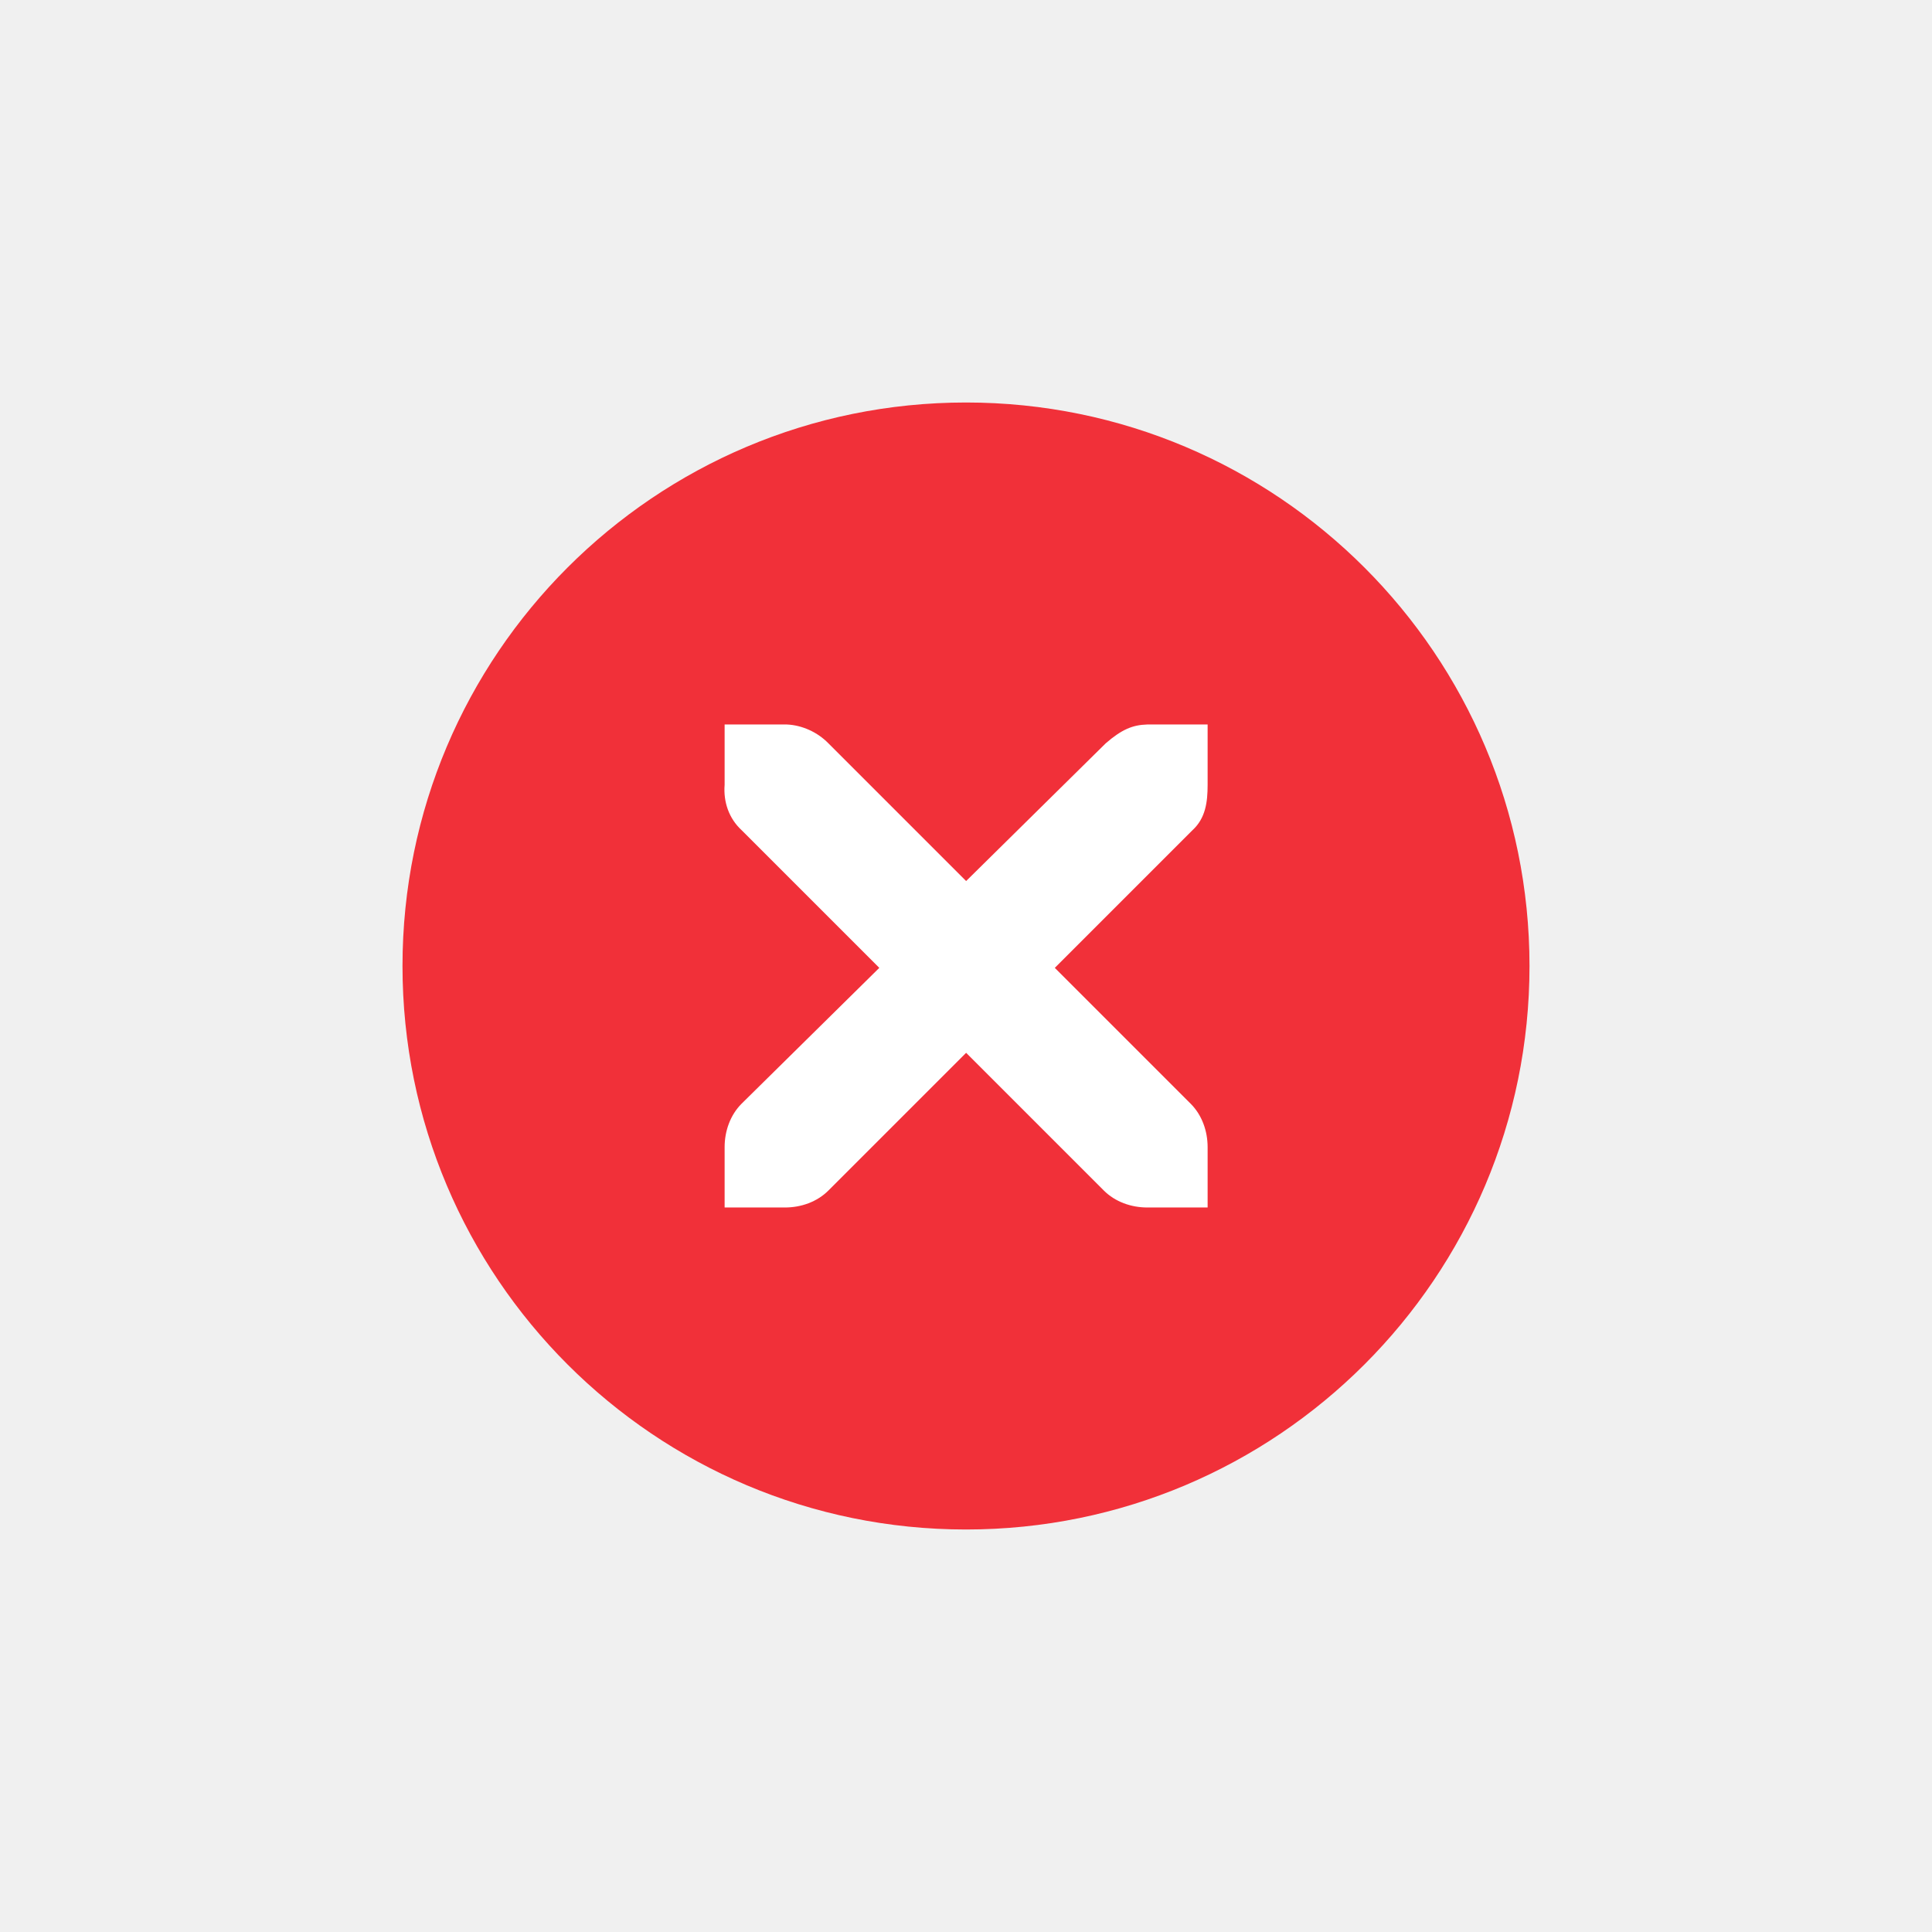
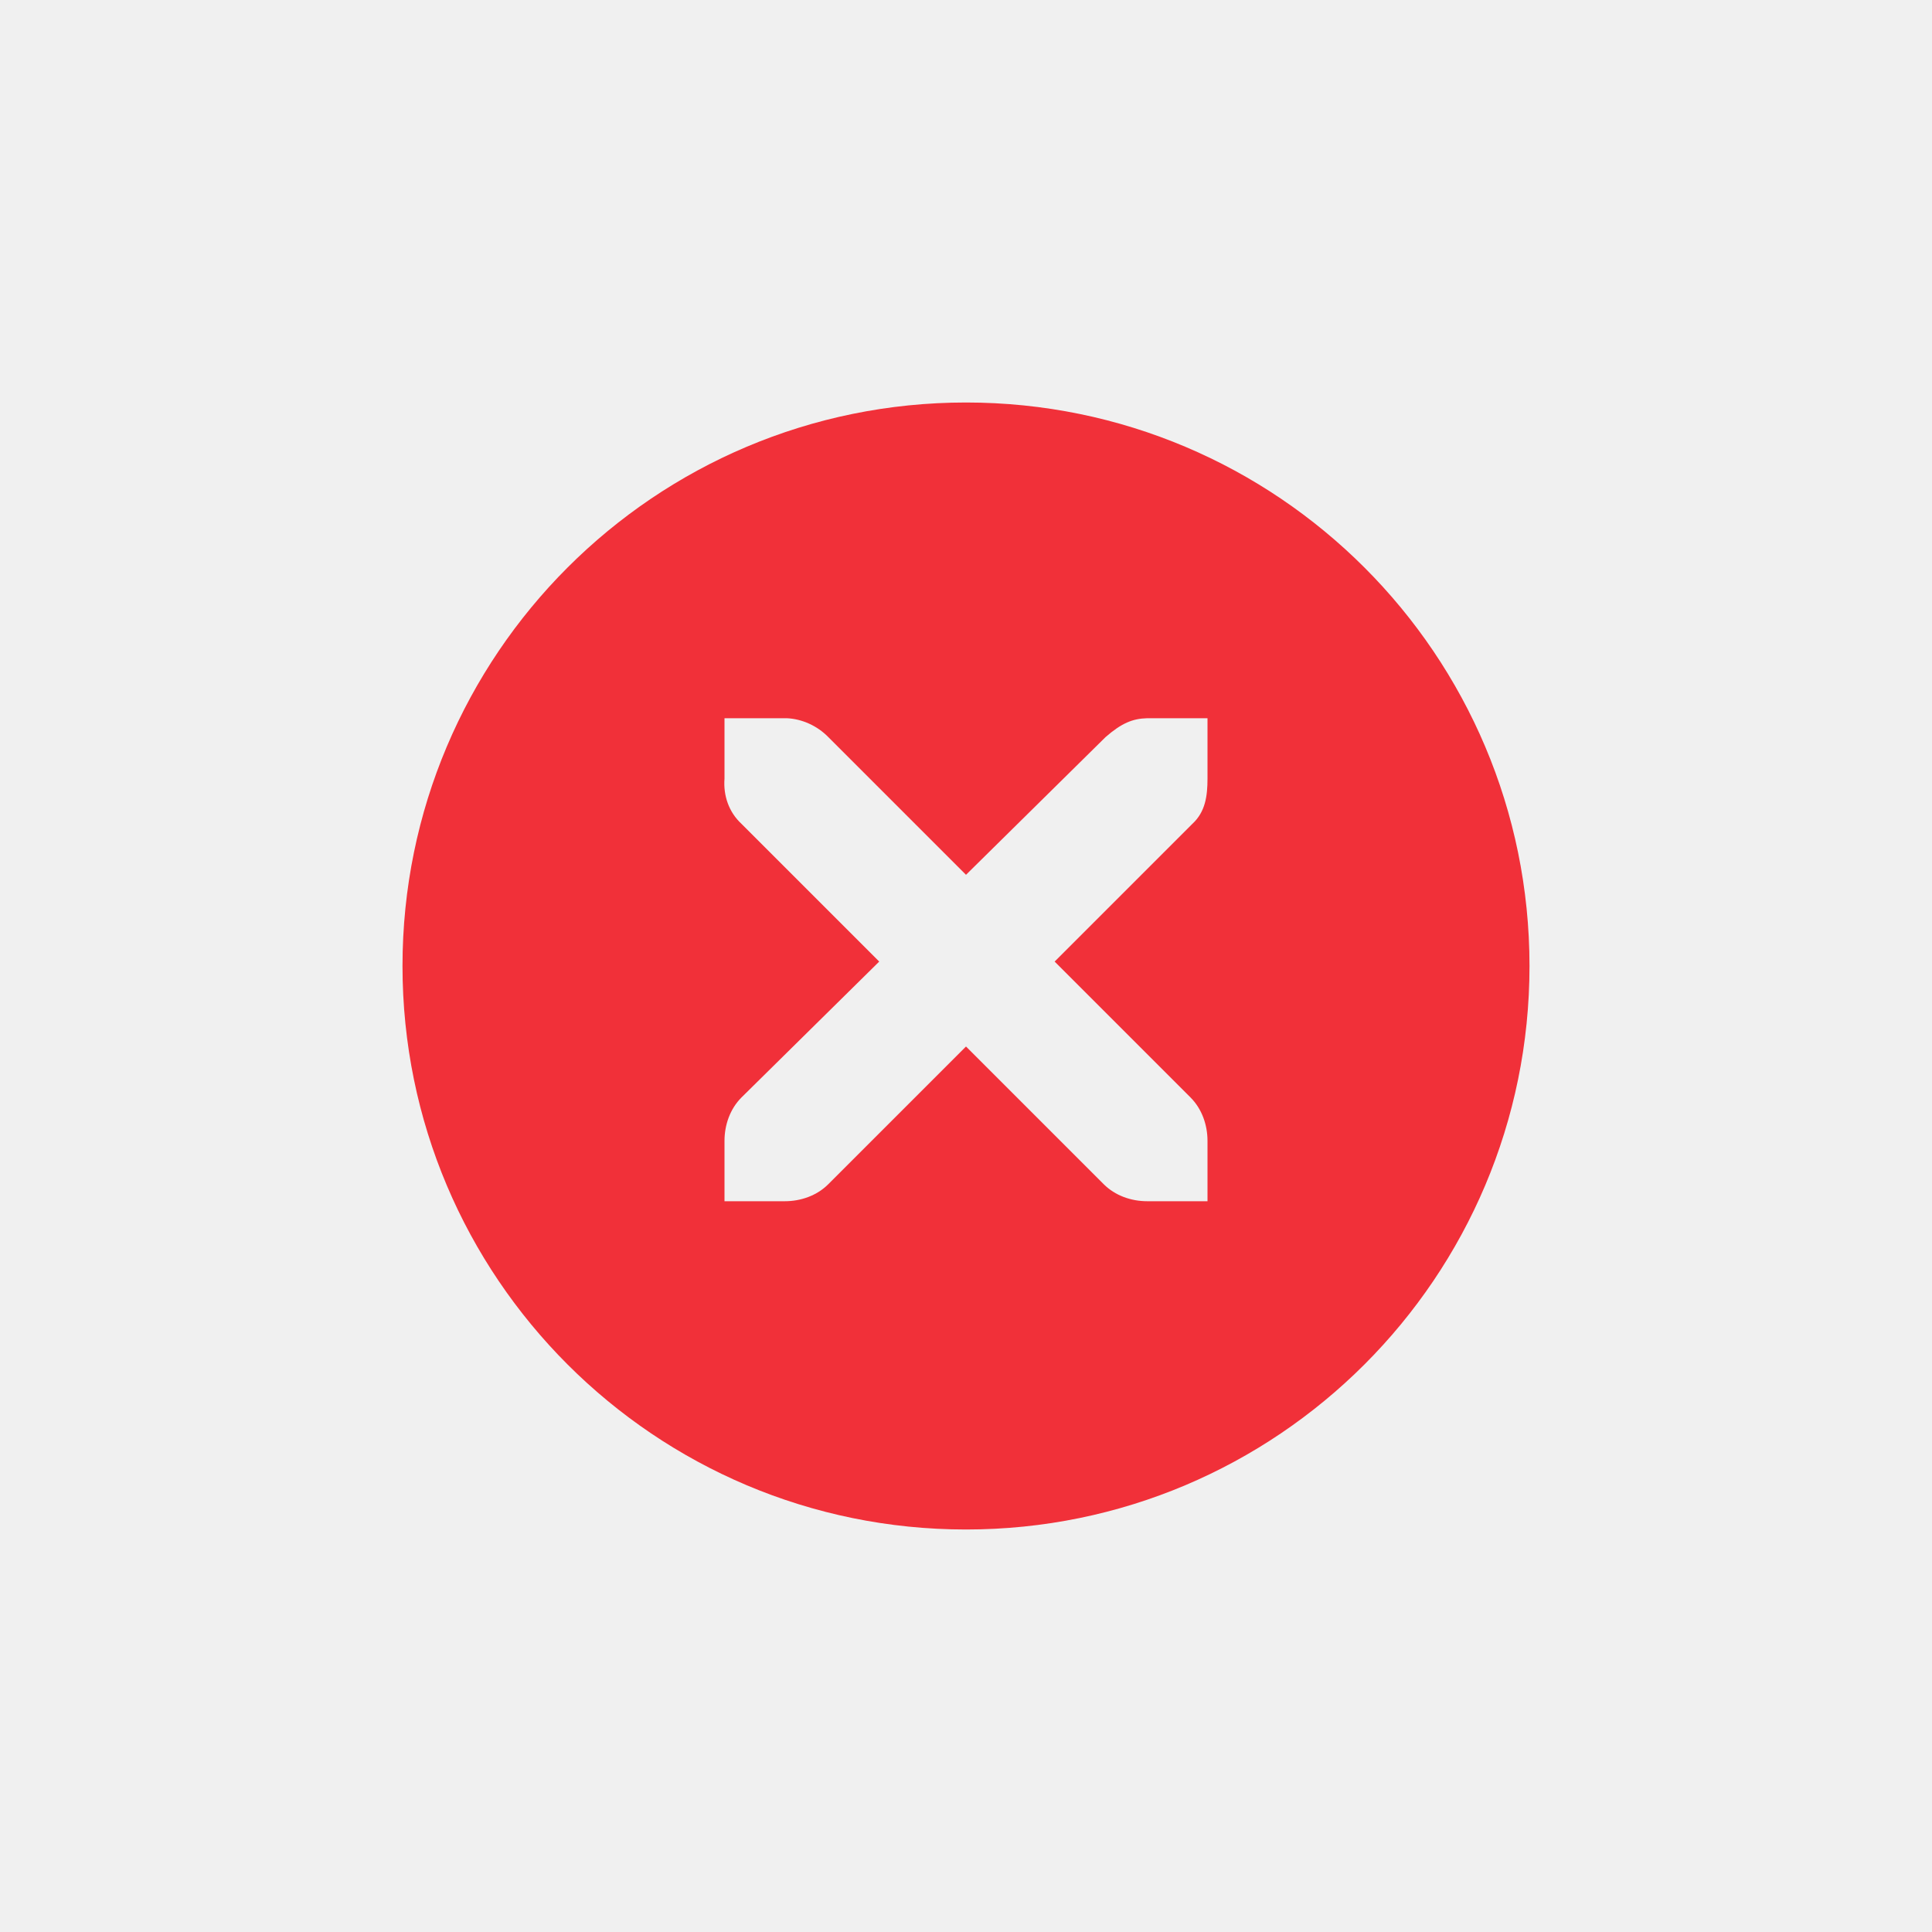
- <svg xmlns="http://www.w3.org/2000/svg" enable-background="new" height="24" width="24">
-   <circle cx="12" cy="12" fill="#f13039" r="7" />
-   <path d="m45.002 764.104h1c.01-0.0.021-0.0.031 0 .255.011.51.129.688.312l2.281 2.281 2.312-2.281c.266-.231.447-.305.688-.312h1v1c0 .286-.034.551-.25.75l-2.281 2.281 2.25 2.25c.188.188.281.453.281.719v1h-1c-.265-0-.531-.093-.719-.281l-2.281-2.281-2.281 2.281c-.188.188-.453.281-.719.281h-1v-1c-0-.265.093-.531.281-.719l2.281-2.25-2.281-2.281c-.211-.195-.303-.469-.281-.75z" fill="#fff" transform="matrix(.75 0 0 .75 -24.75 -564.0781)" />
-   <path d="m4 4h16v16h-16z" fill="none" />
+ <svg xmlns="http://www.w3.org/2000/svg" height="24" width="24">
+   <path d="m12 5a7 7 0 0 0 -7 7 7 7 0 0 0 7 7 7 7 0 0 0 7-7 7 7 0 0 0 -7-7zm-3 3.922h.75c.008-0.0.016-0.0.023 0 .191.008.382.096.516.234l1.711 1.711 1.734-1.711c.199-.173.335-.229.516-.234h.75v.75c0 .215-.026.413-.188.562l-1.711 1.711 1.688 1.688c.141.141.211.34.211.539v.75h-.75c-.199-0-.398-.07-.539-.211l-1.711-1.711-1.711 1.711c-.141.141-.34.211-.539.211h-.75v-.75c0-.199.07-.398.211-.539l1.711-1.688-1.711-1.711c-.158-.146-.227-.352-.211-.562z" fill="#f13039" />
</svg>
